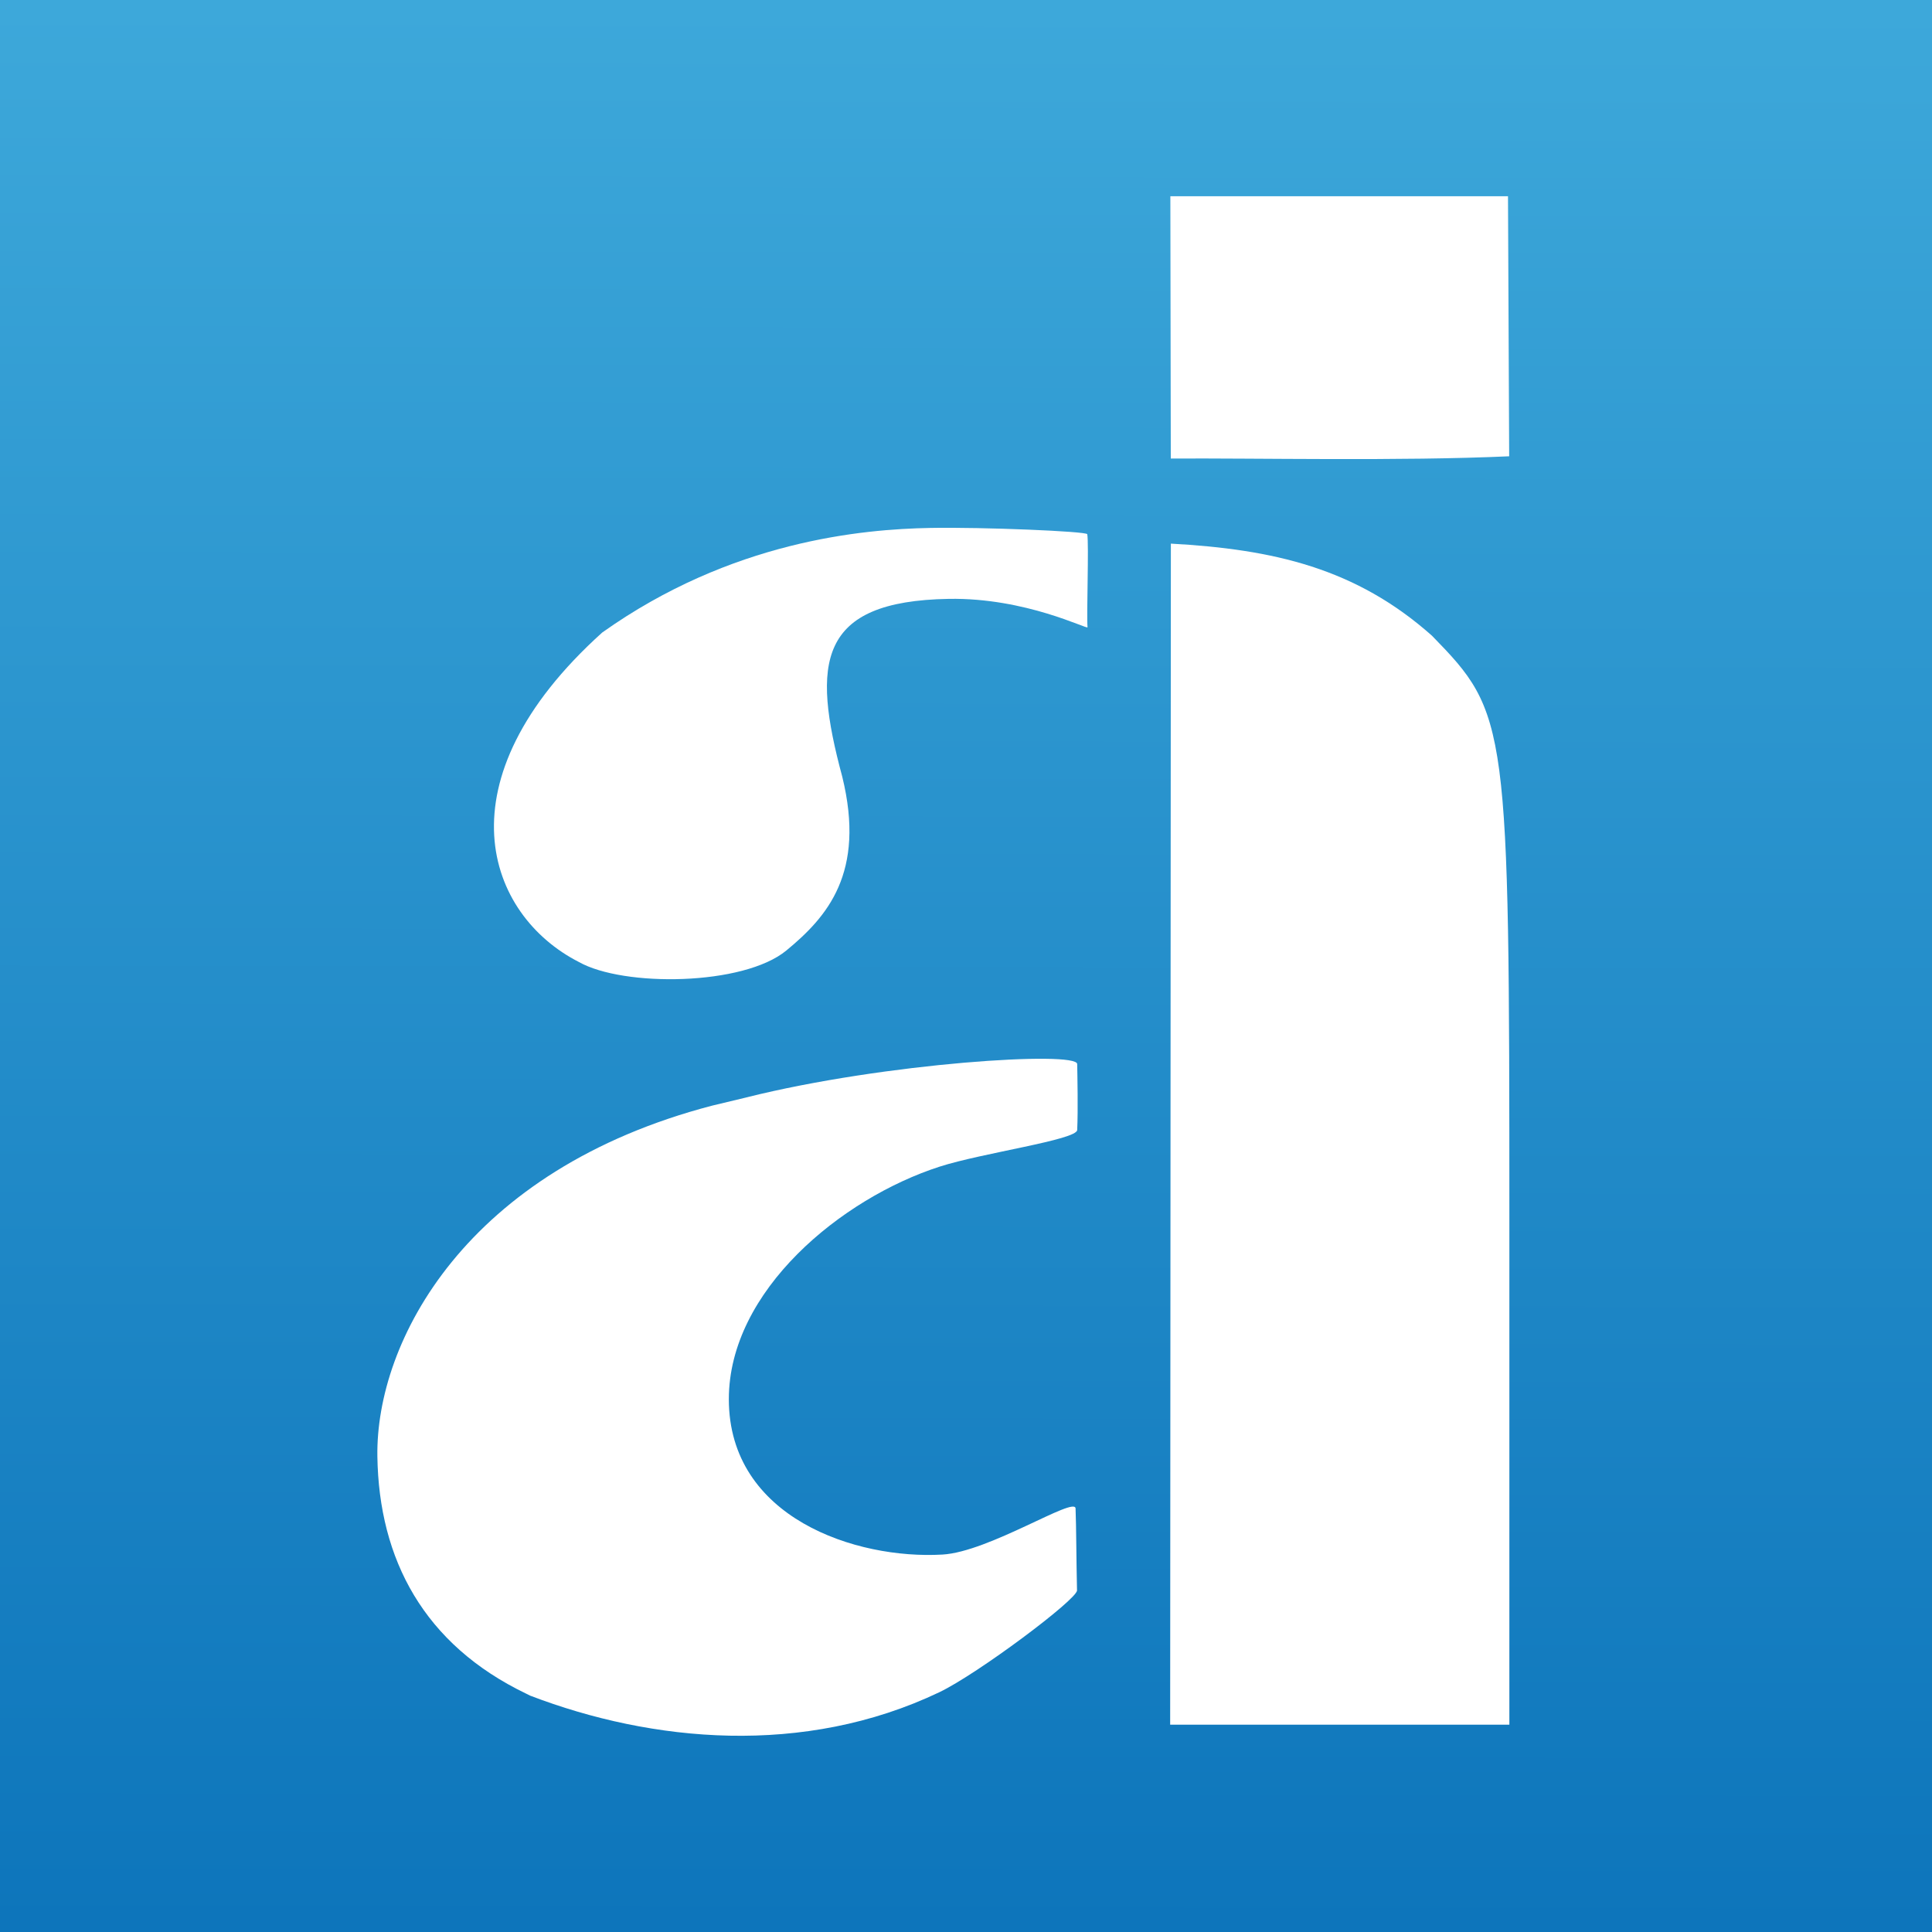
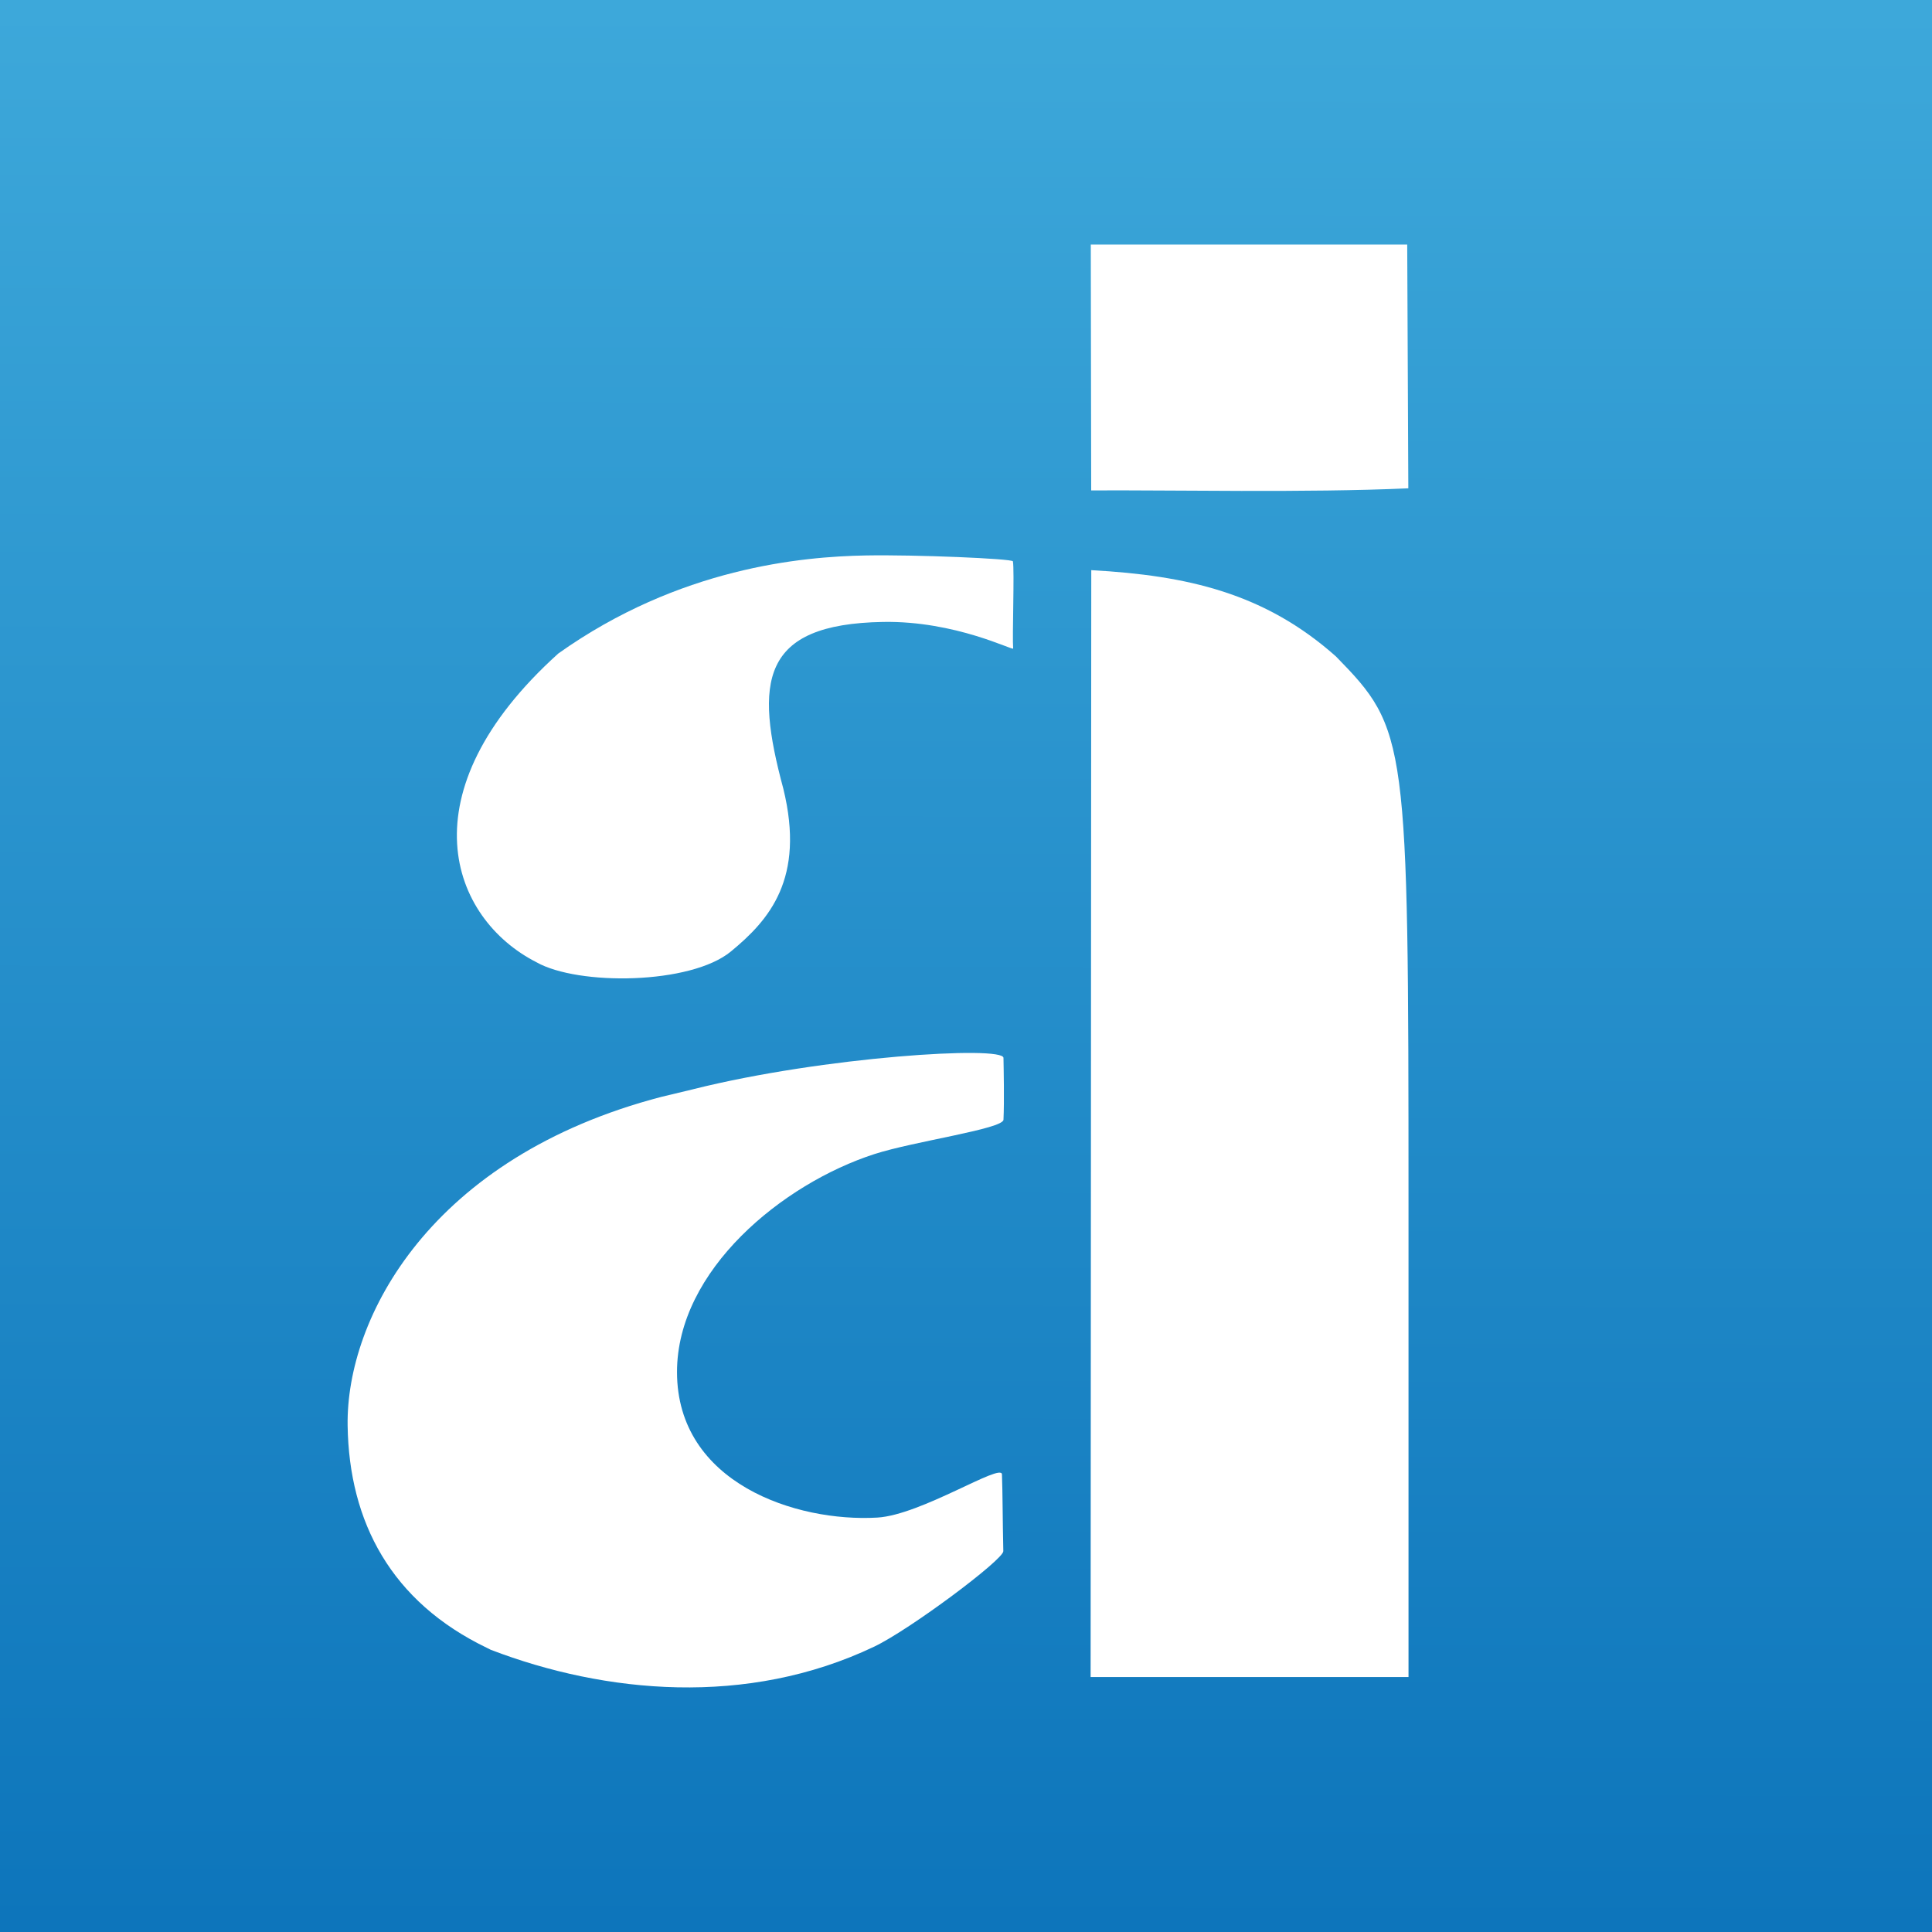
<svg xmlns="http://www.w3.org/2000/svg" xmlns:xlink="http://www.w3.org/1999/xlink" version="1.1" id="svg2" height="256" width="256">
  <defs id="defs4">
    <linearGradient id="linearGradient3997">
      <stop id="stop3999" offset="0" style="stop-color:#ffffff;stop-opacity:1;" />
      <stop id="stop4001" offset="1" style="stop-color:#ffffff;stop-opacity:0;" />
    </linearGradient>
    <linearGradient id="linearGradient3798">
      <stop id="stop3800" offset="0" style="stop-color:#eeeeec;stop-opacity:1;" />
      <stop id="stop3802" offset="1" style="stop-color:#eeeeec;stop-opacity:0;" />
    </linearGradient>
    <linearGradient id="linearGradient3846">
      <stop id="stop3848" offset="0" style="stop-color:#9fd4eb;stop-opacity:1;" />
      <stop id="stop3850" offset="1" style="stop-color:#52b2da;stop-opacity:0;" />
    </linearGradient>
    <linearGradient id="linearGradient3834">
      <stop id="stop3836" offset="0" style="stop-color:#1597ef;stop-opacity:1;" />
      <stop id="stop3838" offset="1" style="stop-color:#52b2da;stop-opacity:0;" />
    </linearGradient>
    <linearGradient id="linearGradient3765">
      <stop id="stop3767" offset="0" style="stop-color:#0d75bb;stop-opacity:1;" />
      <stop id="stop3769" offset="1" style="stop-color:#3da8da;stop-opacity:1;" />
    </linearGradient>
    <linearGradient id="linearGradient3721">
      <stop id="stop3723" offset="0" style="stop-color:#8bcbe9;stop-opacity:1;" />
      <stop id="stop3725" offset="1" style="stop-color:#3da8da;stop-opacity:1;" />
    </linearGradient>
    <linearGradient id="linearGradient3713">
      <stop id="stop3715" offset="0" style="stop-color:#3da8da;stop-opacity:1;" />
      <stop id="stop3717" offset="1" style="stop-color:#2696ca;stop-opacity:1;" />
    </linearGradient>
    <linearGradient gradientTransform="translate(0.6535948,-0.7745098)" gradientUnits="userSpaceOnUse" y2="1043.387" x2="21.775" y1="1041.411" x1="4.739" id="linearGradient3771" xlink:href="#linearGradient3765" />
    <linearGradient gradientTransform="translate(0.6535948,-0.7745098)" gradientUnits="userSpaceOnUse" y2="1022.083" x2="26.504" y1="1022.083" x1="8.595" id="linearGradient3779" xlink:href="#linearGradient3765" />
    <linearGradient gradientTransform="translate(0.6535948,-0.7745098)" gradientUnits="userSpaceOnUse" y2="1041.411" x2="26.777" y1="1041.411" x1="4.739" id="linearGradient3818" xlink:href="#linearGradient3765" />
    <linearGradient gradientTransform="translate(0.6535948,-0.7745098)" gradientUnits="userSpaceOnUse" y2="1022.114" x2="27.084" y1="1022.114" x1="8.264" id="linearGradient3826" xlink:href="#linearGradient3765" />
    <linearGradient gradientTransform="translate(0.6535948,1003.588)" gradientUnits="userSpaceOnUse" y2="8.49" x2="34.049" y1="-1.971" x1="29.058" id="linearGradient3840" xlink:href="#linearGradient3834" />
    <radialGradient gradientUnits="userSpaceOnUse" gradientTransform="matrix(1.892455,2.379917,-2.899844,2.305889,2950.476,-1430.763)" r="4.669" fy="1028.052" fx="30.812" cy="1028.052" cx="30.812" id="radialGradient3854" xlink:href="#linearGradient3846" />
    <linearGradient gradientTransform="matrix(0.91785,0,0,0.9055067,1.982952,95.8492)" y2="1022.114" x2="27.084" y1="1022.114" x1="8.264" gradientUnits="userSpaceOnUse" id="linearGradient3858" xlink:href="#linearGradient3765" />
    <linearGradient gradientTransform="matrix(7.998524,0,0,7.998524,3.116174,30.8839)" gradientUnits="userSpaceOnUse" y2="58.313" x2="94.385" y1="164.719" x1="94.973" id="linearGradient3804" xlink:href="#linearGradient3798" />
    <linearGradient gradientTransform="matrix(0.2502603,0,0,0.2502603,-0.1332956,789.1311)" gradientUnits="userSpaceOnUse" y2="32.885" x2="402.766" y1="1048.593" x1="401.284" id="linearGradient4003" xlink:href="#linearGradient3765" />
    <radialGradient gradientUnits="userSpaceOnUse" gradientTransform="matrix(4.515647,-2.231415,1.796865,3.636262,-1893.716,-2741.51)" r="10.538" fy="1049.592" fx="16.679" cy="1049.592" cx="16.679" id="radialGradient3657" xlink:href="#linearGradient3765-5" />
    <linearGradient id="linearGradient3765-5">
      <stop id="stop3767-2" offset="0" style="stop-color:#0d75bb;stop-opacity:1;" />
      <stop id="stop3769-6" offset="1" style="stop-color:#0a5e96;stop-opacity:1;" />
    </linearGradient>
    <linearGradient y2="1041.079" x2="13.187" y1="1030.717" x1="4.742" gradientTransform="matrix(20.1862,0,0,19.98402,1609.798,-19327.774)" gradientUnits="userSpaceOnUse" id="linearGradient3792" xlink:href="#linearGradient3834-8" />
    <linearGradient id="linearGradient3834-8">
      <stop id="stop3836-9" offset="0" style="stop-color:#1597ef;stop-opacity:1;" />
      <stop id="stop3838-2" offset="1" style="stop-color:#52b2da;stop-opacity:0;" />
    </linearGradient>
    <linearGradient y2="1022.004" x2="14.798" y1="1014.729" x1="8.547" gradientTransform="matrix(20.35751,0,0,19.64124,1604.505,-19005.41)" gradientUnits="userSpaceOnUse" id="linearGradient3639" xlink:href="#linearGradient3834-8" />
    <linearGradient id="linearGradient4075">
      <stop id="stop4077" offset="0" style="stop-color:#1597ef;stop-opacity:1;" />
      <stop id="stop4079" offset="1" style="stop-color:#52b2da;stop-opacity:0;" />
    </linearGradient>
    <radialGradient r="4.669" fy="1028.052" fx="30.812" cy="1028.052" cx="30.812" gradientTransform="matrix(34.13844,61.81085,-77.05698,34.44533,80315.961,-36423.615)" gradientUnits="userSpaceOnUse" id="radialGradient3642" xlink:href="#linearGradient3846-9" />
    <linearGradient id="linearGradient3846-9">
      <stop id="stop3848-5" offset="0" style="stop-color:#9fd4eb;stop-opacity:1;" />
      <stop id="stop3850-9" offset="1" style="stop-color:#52b2da;stop-opacity:0;" />
    </linearGradient>
    <linearGradient y2="6.331" x2="33.089" y1="1.267" x1="28.738" gradientTransform="matrix(22.7311,0,0,27.12504,1540.327,665.4641)" gradientUnits="userSpaceOnUse" id="linearGradient3645" xlink:href="#linearGradient3834-8" />
    <linearGradient id="linearGradient4086">
      <stop id="stop4088" offset="0" style="stop-color:#1597ef;stop-opacity:1;" />
      <stop id="stop4090" offset="1" style="stop-color:#52b2da;stop-opacity:0;" />
    </linearGradient>
    <radialGradient r="9.41" fy="1029.798" fx="14.517" cy="1029.798" cx="14.517" gradientTransform="matrix(7.570919,-17.25881,17.48684,7.670944,-17712.207,-7099.901)" gradientUnits="userSpaceOnUse" id="radialGradient3655" xlink:href="#linearGradient3765-5" />
    <linearGradient id="linearGradient4093">
      <stop id="stop4095" offset="0" style="stop-color:#0d75bb;stop-opacity:1;" />
      <stop id="stop4097" offset="1" style="stop-color:#0a5e96;stop-opacity:1;" />
    </linearGradient>
    <radialGradient xlink:href="#linearGradient3765-5" id="radialGradient4107" gradientUnits="userSpaceOnUse" gradientTransform="matrix(1.71992,-3.920761,3.972563,1.742643,-4039.102,-808.6898)" cx="14.517" cy="1029.798" fx="14.517" fy="1029.798" r="9.41" />
  </defs>
  <g transform="translate(0,-796.3622)" id="layer1">
    <rect ry="0" rx="0" y="796.362" x="0" height="256" width="256" id="rect3995" style="fill:url(#linearGradient4003);fill-opacity:1;fill-rule:evenodd;stroke:none" />
-     <g style="fill:#ffffff;fill-opacity:1;stroke:none" transform="matrix(0.9157255,0,0,0.9136296,34.51643,80.34111)" id="g4180">
+     <g style="fill:#ffffff;fill-opacity:1;stroke:none" transform="matrix(0.8581985,0,0,0.8562343,31.54738,133.3636)" id="g4180">
      <path style="fill:#ffffff;fill-opacity:1;stroke:none" d="m 46.074,923.232 c -13.295,-6.788 -20.511,-26.204 3.374,-47.786 18.68,-13.301 37.646,-14.988 47.467,-15.168 7.616,-0.141 22.64,0.494 22.718,0.91 0.253,1.368 -0.117,11.739 0.039,13.49 0.036,0.398 -8.882,-4.303 -20.078,-4.113 -19.003,0.322 -19.846,9.293 -15.413,25.791 3.421,13.964 -2.201,20.344 -8.083,25.202 -6.211,5.143 -23.583,5.321 -30.025,1.673 z" id="path2925-4" />
-       <path style="fill:#ffffff;fill-opacity:1;stroke:none" d="m 131.731,862.553 c 14.871,0.822 26.79,3.559 37.787,13.361 11.034,11.33 11.195,12.55 11.195,84.713 v 73.217 H 156.171 131.629 l 0.102,-171.291 z" id="path2923-5" />
+       <path style="fill:#ffffff;fill-opacity:1;stroke:none" d="m 131.731,862.553 c 14.871,0.822 26.79,3.559 37.787,13.361 11.034,11.33 11.195,12.55 11.195,84.713 v 73.217 h -24.542 -24.542 l 0.102,-171.291 z" id="path2923-5" />
      <path style="fill:#ffffff;fill-opacity:1;stroke:none" d="m 131.72,850.216 -0.062,-38.047 h 48.855 l 0.171,37.718 c -15.699,0.714 -36.709,0.25 -48.963,0.326 l -3e-5,9.1e-4 z" id="path2914-0" />
      <path id="path3755-5" d="m 70.311,942.868 c 20.162,-5.055 47.833,-6.747 47.865,-4.841 0.027,1.607 0.14,6.668 0,9.573 -0.069,1.427 -13.77,3.327 -19.905,5.31 -14.183,4.584 -30.521,17.973 -30.501,33.756 0.022,17.187 18.412,23.239 30.928,22.504 6.74,-0.393 19.173,-8.515 19.243,-6.689 0.109,2.83 0.1,7.026 0.21,11.887 0.03,1.31 -14.429,12.145 -19.935,14.775 -19.636,9.38 -41.584,7.244 -59.185,0.494 l -0.596,-0.297 c -14.772,-7.12 -21.301,-19.451 -21.522,-34.41 -0.246,-16.69 12.807,-41.564 48.48,-50.876 l 4.92,-1.182 z" style="fill:#ffffff;fill-opacity:1;stroke:none" />
    </g>
  </g>
</svg>
